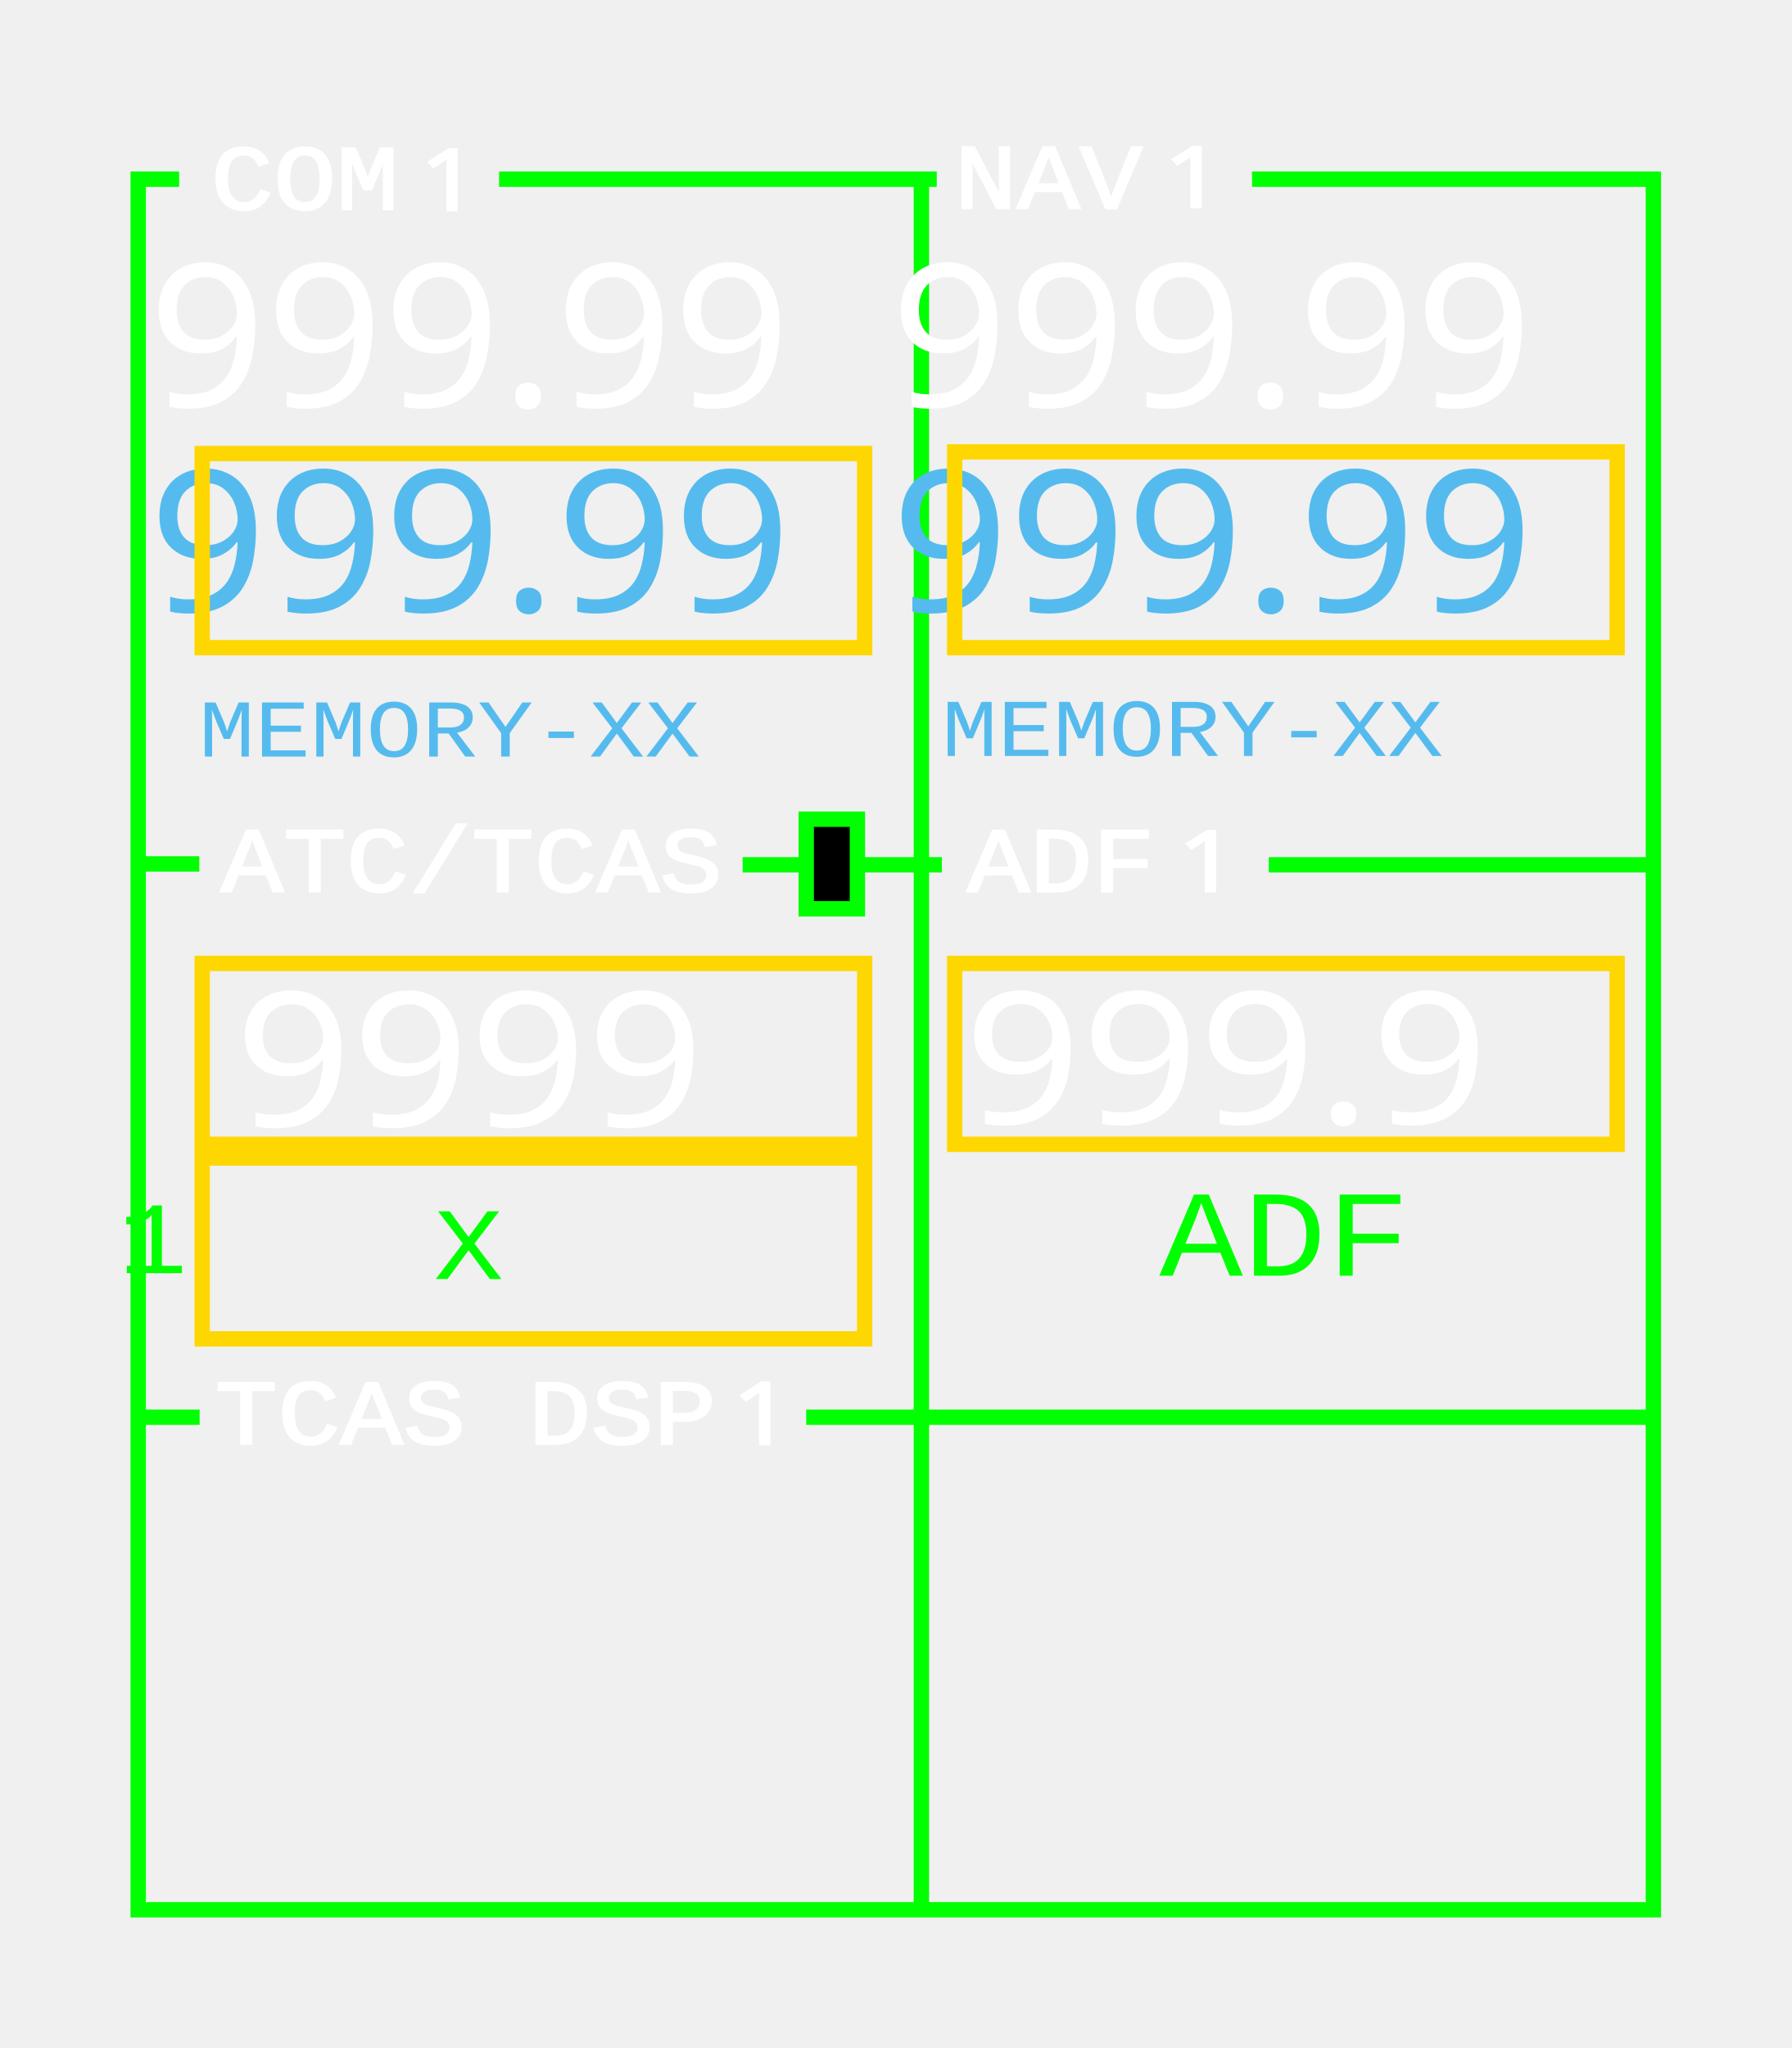
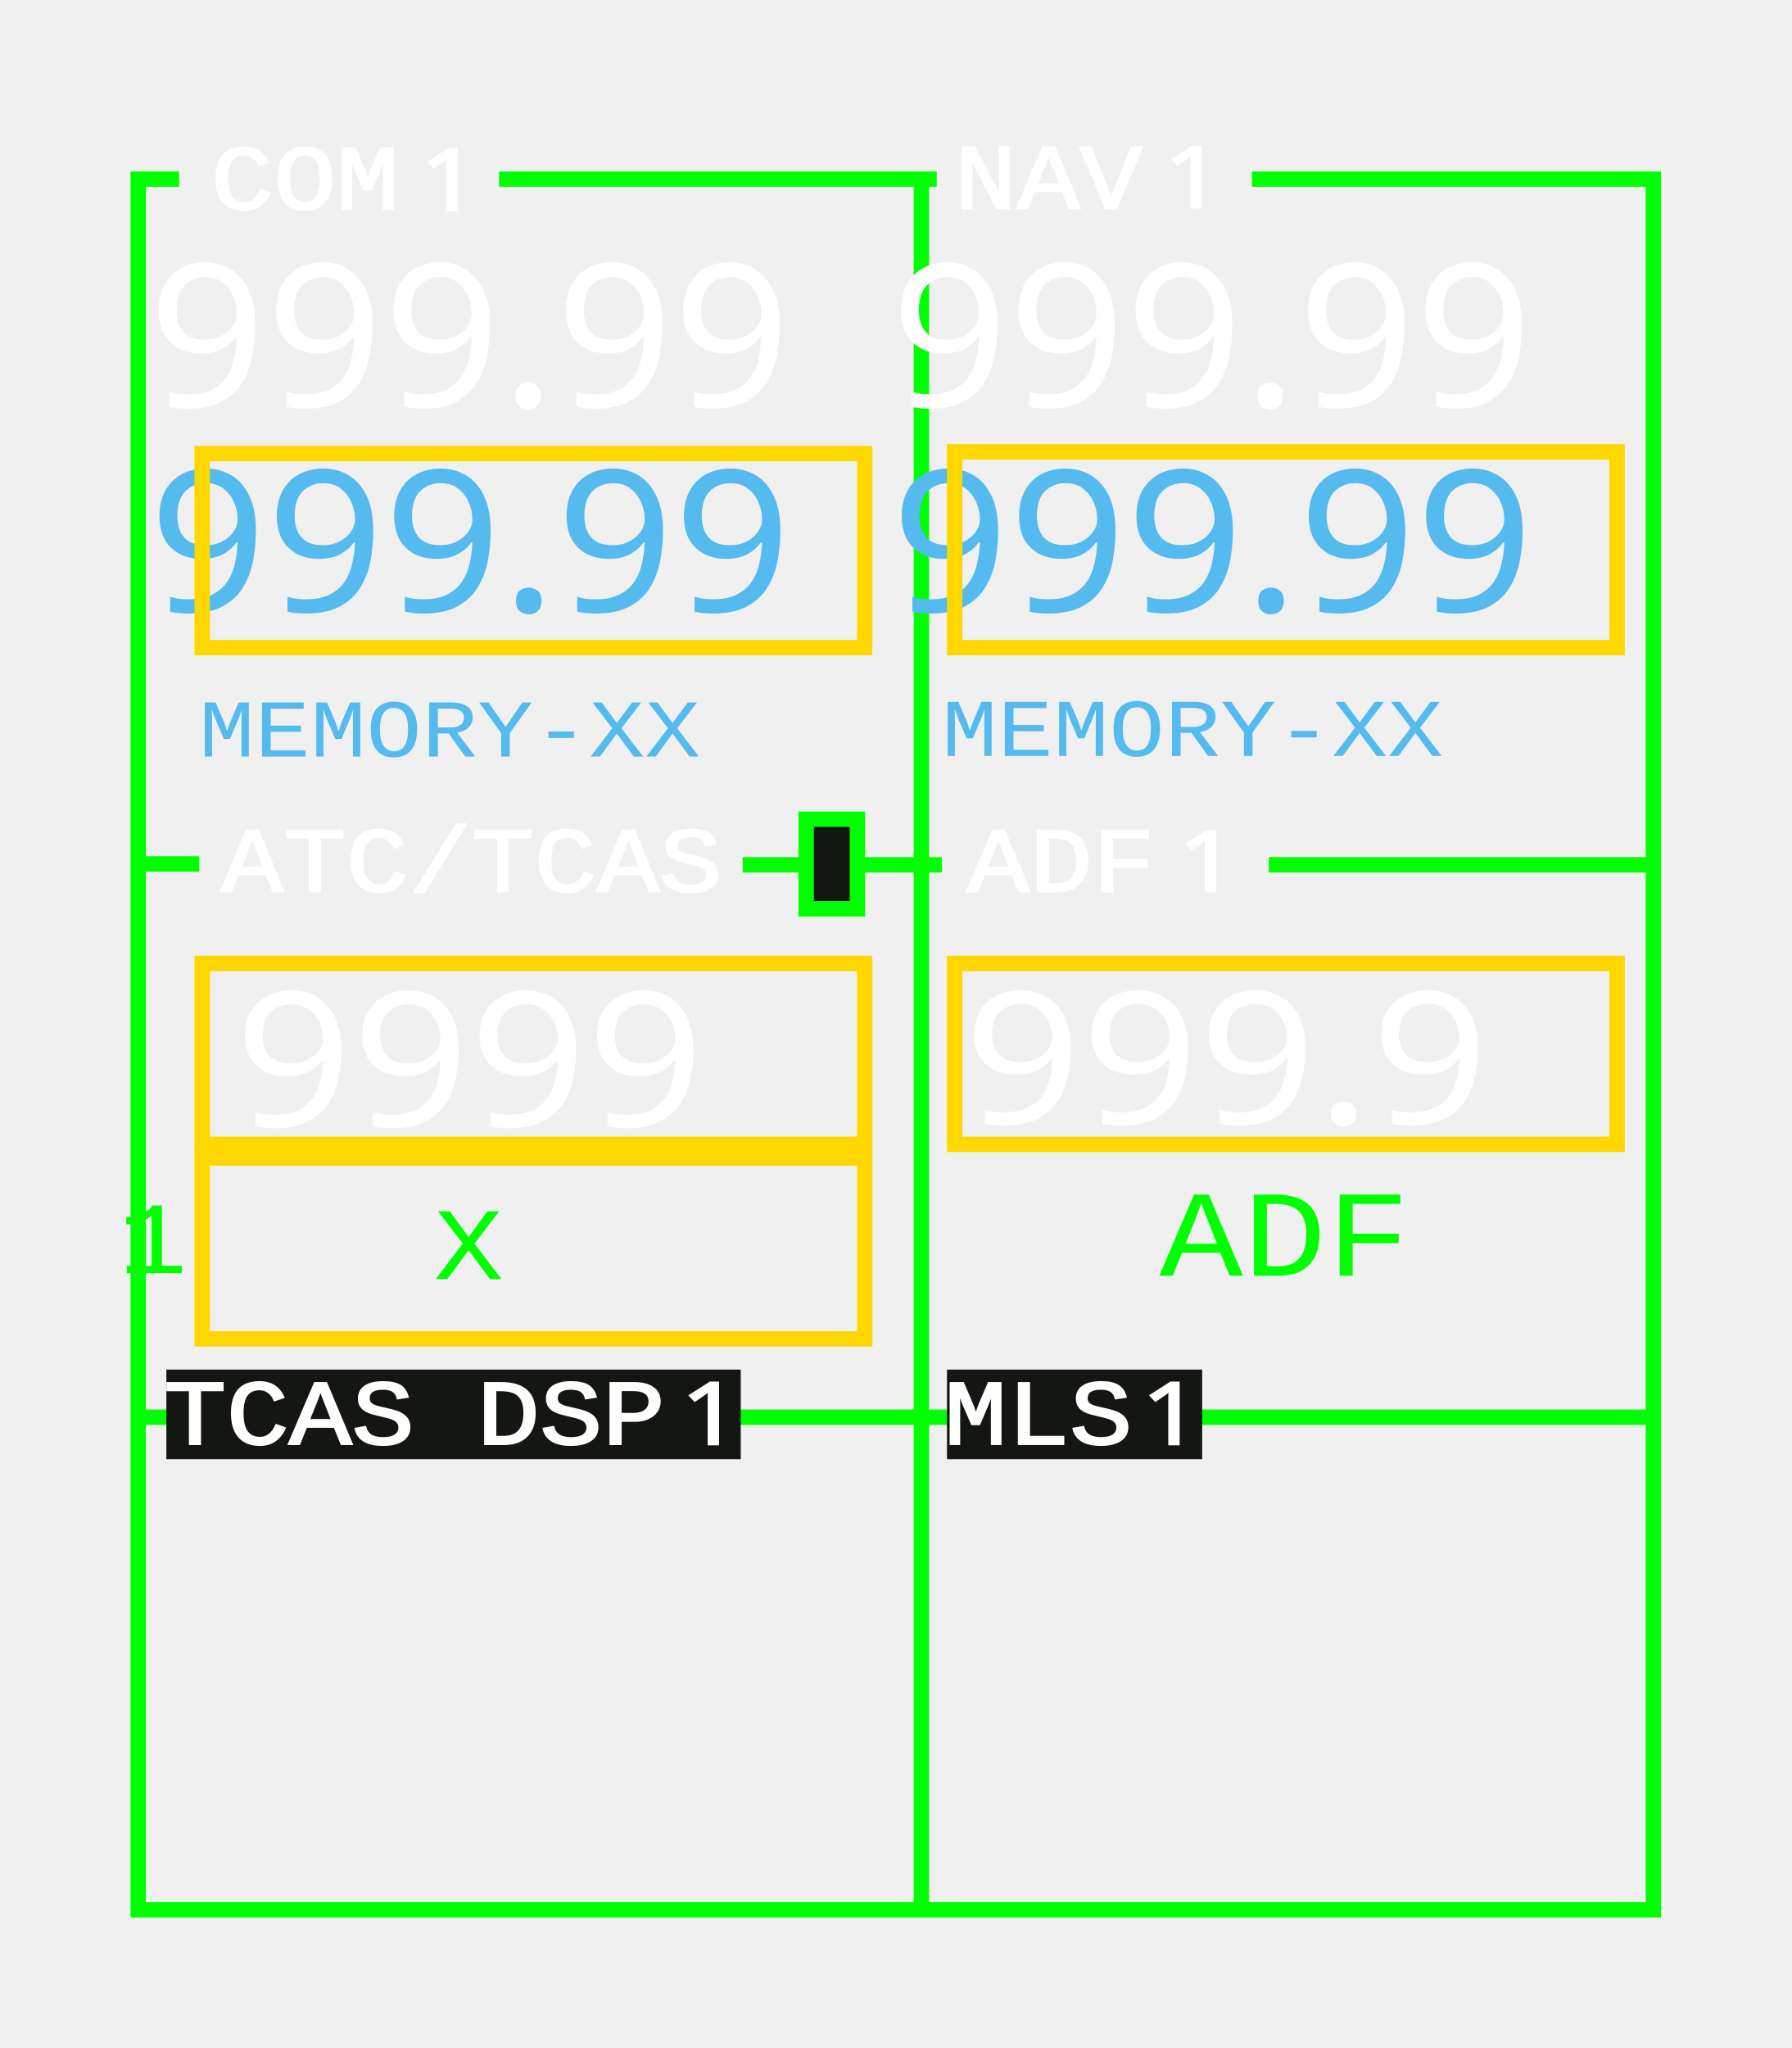
<svg xmlns="http://www.w3.org/2000/svg" width="350" height="400" viewBox="0 0 350 400" id="frequencies" version="1.1">
  <defs id="defsFrequencies" />
+   <path id="path4568" d="m 27,276.802 296,0" style="fill:#00ff00;fill-opacity:1;fill-rule:evenodd;stroke:#00ff00;stroke-width:3;stroke-linecap:butt;stroke-linejoin:miter;stroke-miterlimit:4;stroke-dasharray:none;stroke-opacity:1" />
  <path id="path4542" d="m 145.079,168.909 38.922,0" style="fill:none;fill-opacity:1;fill-rule:evenodd;stroke:#00ff00;stroke-width:3;stroke-linecap:butt;stroke-linejoin:miter;stroke-miterlimit:4;stroke-dasharray:none;stroke-opacity:1" />
  <path id="path4544" d="m 247.868,168.909 75.132,0" style="fill:none;fill-opacity:1;fill-rule:evenodd;stroke:#00ff00;stroke-width:3;stroke-linecap:butt;stroke-linejoin:miter;stroke-miterlimit:4;stroke-dasharray:none;stroke-opacity:1" />
  <path id="path4550" d="m 180,35 0,338" style="fill:none;fill-opacity:1;fill-rule:evenodd;stroke:#00ff00;stroke-width:3;stroke-linecap:butt;stroke-linejoin:miter;stroke-miterlimit:4;stroke-dasharray:none;stroke-opacity:1" />
-   <path id="path4562" d="m 27,276.802 12,4e-5" style="fill:#00ff00;fill-opacity:1;fill-rule:evenodd;stroke:#00ff00;stroke-width:3;stroke-linecap:butt;stroke-linejoin:miter;stroke-miterlimit:4;stroke-dasharray:none;stroke-opacity:1" />
-   <path id="path4568" d="m 157.5,276.802 165.5,0" style="fill:#00ff00;fill-opacity:1;fill-rule:evenodd;stroke:#00ff00;stroke-width:3;stroke-linecap:butt;stroke-linejoin:miter;stroke-miterlimit:4;stroke-dasharray:none;stroke-opacity:1" />
  <path id="path4335" d="m 35,35 -8,0 0,338 296,0 0,-338 -78.409,0" style="fill:none;fill-opacity:1;fill-rule:evenodd;stroke:#00ff00;stroke-width:3;stroke-linecap:butt;stroke-linejoin:miter;stroke-miterlimit:4;stroke-dasharray:none;stroke-opacity:1" />
  <path id="path4272" d="m 30.516,178.538 5.04,0" style="fill:#00ff00;fill-opacity:1;fill-rule:evenodd;stroke:#00ff00;stroke-width:0;stroke-linecap:butt;stroke-linejoin:miter;stroke-miterlimit:4;stroke-dasharray:none;stroke-opacity:1" />
  <path id="path4335-1" d="m 27,168.739 11.936,0" style="fill:#00ff00;fill-opacity:1;fill-rule:evenodd;stroke:#00ff00;stroke-width:3;stroke-linecap:butt;stroke-linejoin:miter;stroke-miterlimit:4;stroke-dasharray:none;stroke-opacity:1" />
  <path id="path4554" d="M 97.5,35 183,35" style="fill:none;fill-opacity:1;fill-rule:evenodd;stroke:#00ff00;stroke-width:3;stroke-linecap:butt;stroke-linejoin:miter;stroke-miterlimit:4;stroke-dasharray:none;stroke-opacity:1" />
  <text transform="scale(1.063158,0.9405942)" id="com" y="43.445" x="38.75" style="font-style:normal;font-variant:normal;font-weight:normal;font-stretch:normal;font-size:19.193px;line-height:125%;font-family:'Liberation Mono';-inkscape-font-specification:'Liberation Mono, Normal';text-align:start;letter-spacing:0px;word-spacing:0px;writing-mode:lr-tb;text-anchor:start;fill:#ffffff;fill-opacity:1;stroke:#ffffff;stroke-width:0.439;stroke-linecap:butt;stroke-linejoin:miter;stroke-miterlimit:4;stroke-dasharray:none;stroke-opacity:1" xml:space="preserve">
    <tspan style="font-style:normal;font-variant:normal;font-weight:normal;font-stretch:normal;font-size:19.193px;line-height:125%;font-family:'Liberation Mono';-inkscape-font-specification:'Liberation Mono, Normal';text-align:start;writing-mode:lr-tb;text-anchor:start;fill:#ffffff;fill-opacity:1;stroke:#ffffff;stroke-width:0.439;stroke-miterlimit:4;stroke-dasharray:none;stroke-opacity:1" y="43.445" x="38.75" id="tspan4404">COM</tspan>
  </text>
  <text transform="scale(1.063158,0.9405942)" id="nav" y="43.233" x="175.392" style="font-style:normal;font-variant:normal;font-weight:normal;font-stretch:normal;font-size:19.193px;line-height:125%;font-family:'Liberation Mono';-inkscape-font-specification:'Liberation Mono, Normal';text-align:start;letter-spacing:0px;word-spacing:0px;writing-mode:lr-tb;text-anchor:start;fill:#ffffff;fill-opacity:1;stroke:#ffffff;stroke-width:0.439px;stroke-linecap:butt;stroke-linejoin:miter;stroke-opacity:1" xml:space="preserve">
    <tspan style="fill:#ffffff;fill-opacity:1;stroke:#ffffff;stroke-width:0.439px;stroke-opacity:1" y="43.233" x="175.392" id="tspan4293">NAV</tspan>
  </text>
  <text transform="scale(1.063158,0.9405942)" id="atc" y="185.111" x="40.569" style="font-style:normal;font-variant:normal;font-weight:normal;font-stretch:normal;font-size:19.193px;line-height:125%;font-family:'Liberation Mono';-inkscape-font-specification:'Liberation Mono, Normal';text-align:start;letter-spacing:0px;word-spacing:0px;writing-mode:lr-tb;text-anchor:start;fill:#ffffff;fill-opacity:1;stroke:#ffffff;stroke-width:0.439px;stroke-linecap:butt;stroke-linejoin:miter;stroke-opacity:1" xml:space="preserve">
    <tspan y="185.111" x="40.569" id="tspan4396" style="stroke-width:0.439px">ATC/TCAS</tspan>
  </text>
  <text transform="scale(1.063158,0.9405942)" id="adf1" y="185.115" x="177.687" style="font-style:normal;font-variant:normal;font-weight:normal;font-stretch:normal;font-size:19.193px;line-height:125%;font-family:'Liberation Mono';-inkscape-font-specification:'Liberation Mono, Normal';text-align:start;letter-spacing:0px;word-spacing:0px;writing-mode:lr-tb;text-anchor:start;fill:#ffffff;fill-opacity:1;stroke:#ffffff;stroke-width:0.439px;stroke-linecap:butt;stroke-linejoin:miter;stroke-opacity:1" xml:space="preserve">
    <tspan y="185.115" x="177.687" id="tspan4341" style="stroke-width:0.439px">ADF</tspan>
  </text>
  <text transform="scale(1.063158,0.9405942)" id="adf2" y="264.901" x="213.032" style="font-style:normal;font-variant:normal;font-weight:normal;font-stretch:normal;font-size:25.591px;line-height:125%;font-family:'Liberation Mono';-inkscape-font-specification:'Liberation Mono, Normal';text-align:start;letter-spacing:0px;word-spacing:0px;writing-mode:lr-tb;text-anchor:start;fill:#00ff00;fill-opacity:1;stroke:none;stroke-width:1px;stroke-linecap:butt;stroke-linejoin:miter;stroke-opacity:1" xml:space="preserve">
    <tspan style="font-style:normal;font-variant:normal;font-weight:normal;font-stretch:normal;font-size:25.591px;line-height:125%;font-family:'Liberation Mono';-inkscape-font-specification:'Liberation Mono, Normal';text-align:start;writing-mode:lr-tb;text-anchor:start;fill:#00ff00;fill-opacity:1;stroke:none;stroke-opacity:1" id="tspan4341-2" x="213.032" y="264.901">ADF</tspan>
  </text>
-   <text transform="scale(1.063158,0.9405942)" id="tcas" y="299.81" x="39.497" style="font-style:normal;font-variant:normal;font-weight:normal;font-stretch:normal;font-size:19.193px;line-height:125%;font-family:'Liberation Mono';-inkscape-font-specification:'Liberation Mono, Normal';text-align:start;letter-spacing:0px;word-spacing:0px;writing-mode:lr-tb;text-anchor:start;fill:#ffffff;fill-opacity:1;stroke:#ffffff;stroke-width:0.439px;stroke-linecap:butt;stroke-linejoin:miter;stroke-opacity:1" xml:space="preserve">
-     <tspan y="299.81" x="39.497" id="tspan4387" style="stroke-width:0.439px">TCAS DSP</tspan>
-   </text>
  <text transform="scale(1.100645,0.9085578)" id="comNum" y="45.253" x="74.474" style="font-style:normal;font-variant:normal;font-weight:normal;font-stretch:normal;font-size:18.44px;line-height:125%;font-family:sans-serif;-inkscape-font-specification:'sans-serif, Normal';text-align:start;letter-spacing:0px;word-spacing:0px;writing-mode:lr-tb;text-anchor:start;fill:#ffffff;fill-opacity:1;stroke:#ffffff;stroke-width:0.425;stroke-linecap:butt;stroke-linejoin:miter;stroke-miterlimit:4;stroke-dasharray:none;stroke-opacity:1" xml:space="preserve">
    <tspan style="font-style:normal;font-variant:normal;font-weight:normal;font-stretch:normal;font-size:18.44px;line-height:125%;font-family:sans-serif;-inkscape-font-specification:'sans-serif, Normal';text-align:start;writing-mode:lr-tb;text-anchor:start;stroke-width:0.425" y="45.253" x="74.474" id="tspan4416">1</tspan>
  </text>
  <text transform="scale(1.110625,0.9003937)" id="navNum" y="44.993" x="204.628" style="font-style:normal;font-variant:normal;font-weight:normal;font-stretch:normal;font-size:18.44px;line-height:125%;font-family:sans-serif;-inkscape-font-specification:'sans-serif, Normal';text-align:start;letter-spacing:0px;word-spacing:0px;writing-mode:lr-tb;text-anchor:start;fill:#ffffff;fill-opacity:1;stroke:#ffffff;stroke-width:0.422;stroke-linecap:butt;stroke-linejoin:miter;stroke-miterlimit:4;stroke-dasharray:none;stroke-opacity:1" xml:space="preserve">
    <tspan style="font-style:normal;font-variant:normal;font-weight:normal;font-stretch:normal;font-size:18.44px;line-height:125%;font-family:sans-serif;-inkscape-font-specification:'sans-serif, Normal';text-align:start;writing-mode:lr-tb;text-anchor:start;stroke-width:0.422" y="44.993" x="204.628" id="tspan4416-4">1</tspan>
  </text>
  <text transform="scale(1.12087,0.8921644)" id="adfNum" y="195.17" x="205.177" style="font-style:normal;font-variant:normal;font-weight:normal;font-stretch:normal;font-size:18.589px;line-height:125%;font-family:sans-serif;-inkscape-font-specification:'sans-serif, Normal';text-align:start;letter-spacing:0px;word-spacing:0px;writing-mode:lr-tb;text-anchor:start;fill:#ffffff;fill-opacity:1;stroke:#ffffff;stroke-width:0.418;stroke-linecap:butt;stroke-linejoin:miter;stroke-miterlimit:4;stroke-dasharray:none;stroke-opacity:1" xml:space="preserve">
    <tspan style="font-style:normal;font-variant:normal;font-weight:normal;font-stretch:normal;font-size:18.589px;line-height:125%;font-family:sans-serif;-inkscape-font-specification:'sans-serif, Normal';text-align:start;writing-mode:lr-tb;text-anchor:start;stroke-width:0.418" y="195.17" x="205.177" id="tspan4416-4-6">1</tspan>
  </text>
-   <text transform="scale(1.100645,0.9085578)" id="tcasNum" y="310.457" x="129.917" style="font-style:normal;font-variant:normal;font-weight:normal;font-stretch:normal;font-size:18.589px;line-height:125%;font-family:sans-serif;-inkscape-font-specification:'sans-serif, Normal';text-align:start;letter-spacing:0px;word-spacing:0px;writing-mode:lr-tb;text-anchor:start;fill:#ffffff;fill-opacity:1;stroke:#ffffff;stroke-width:0.425;stroke-linecap:butt;stroke-linejoin:miter;stroke-miterlimit:4;stroke-dasharray:none;stroke-opacity:1" xml:space="preserve">
-     <tspan style="font-style:normal;font-variant:normal;font-weight:normal;font-stretch:normal;font-size:18.589px;line-height:125%;font-family:sans-serif;-inkscape-font-specification:'sans-serif, Normal';text-align:start;writing-mode:lr-tb;text-anchor:start;stroke-width:0.425" y="310.457" x="129.917" id="tspan4416-4-6-3">1</tspan>
-   </text>
+   <g id="tcasDsp" transform="translate(-10.01638,0.02661)">
+     <path id="tcasBg" d="m 42.516,267.473 112.212,0 0,17.5 -112.212,0 z" style="opacity:1;fill:#141711;fill-opacity:1;fill-rule:nonzero;stroke:none;stroke-width:3;stroke-linecap:square;stroke-linejoin:miter;stroke-miterlimit:4;stroke-dasharray:none;stroke-dashoffset:0;stroke-opacity:1" />
+     <text xml:space="preserve" style="font-style:normal;font-variant:normal;font-weight:normal;font-stretch:normal;font-size:19.193px;line-height:125%;font-family:'Liberation Mono';-inkscape-font-specification:'Liberation Mono, Normal';text-align:start;letter-spacing:0px;word-spacing:0px;writing-mode:lr-tb;text-anchor:start;fill:#ffffff;fill-opacity:1;stroke:#ffffff;stroke-width:0.439px;stroke-linecap:butt;stroke-linejoin:miter;stroke-opacity:1" x="39.497" y="299.81" id="tcas" transform="scale(1.063158,0.9405942)">
+       <tspan style="stroke-width:0.439px" id="tspan4387" x="39.497" y="299.81">TCAS DSP</tspan>
+     </text>
+     <text xml:space="preserve" style="font-style:normal;font-variant:normal;font-weight:normal;font-stretch:normal;font-size:18.589px;line-height:125%;font-family:sans-serif;-inkscape-font-specification:'sans-serif, Normal';text-align:start;letter-spacing:0px;word-spacing:0px;writing-mode:lr-tb;text-anchor:start;fill:#ffffff;fill-opacity:1;stroke:#ffffff;stroke-width:0.425;stroke-linecap:butt;stroke-linejoin:miter;stroke-miterlimit:4;stroke-dasharray:none;stroke-opacity:1" x="129.917" y="310.457" id="tcasNum" transform="scale(1.100645,0.9085578)">
+       <tspan id="tspan4416-4-6-3" x="129.917" y="310.457" style="font-style:normal;font-variant:normal;font-weight:normal;font-stretch:normal;font-size:18.589px;line-height:125%;font-family:sans-serif;-inkscape-font-specification:'sans-serif, Normal';text-align:start;writing-mode:lr-tb;text-anchor:start;stroke-width:0.425">1</tspan>
+     </text>
+   </g>
  <text transform="scale(1.063158,0.9405942)" id="memCom" y="157.1" x="97.998" style="font-style:normal;font-variant:normal;font-weight:normal;font-stretch:normal;font-size:17.061px;line-height:125%;font-family:'Liberation Mono';-inkscape-font-specification:'Liberation Mono, Normal';text-align:center;letter-spacing:0px;word-spacing:0px;writing-mode:lr-tb;text-anchor:middle;fill:#55bbee;fill-opacity:1;stroke:none;stroke-width:1px;stroke-linecap:butt;stroke-linejoin:miter;stroke-opacity:1;" xml:space="preserve">
    <tspan y="157.1" x="97.998" id="tspan4306">MEMORY-XX</tspan>
  </text>
  <text transform="scale(1.063158,0.9405942)" id="memNav" y="156.977" x="234.488" style="font-style:normal;font-variant:normal;font-weight:normal;font-stretch:normal;font-size:17.061px;line-height:125%;font-family:'Liberation Mono';-inkscape-font-specification:'Liberation Mono, Normal';text-align:center;letter-spacing:0px;word-spacing:0px;writing-mode:lr-tb;text-anchor:middle;fill:#55bbee;fill-opacity:1;stroke:none;stroke-width:1px;stroke-linecap:butt;stroke-linejoin:miter;stroke-opacity:1;" xml:space="preserve">
    <tspan y="156.977" x="234.488" id="tspan4308">MEMORY-XX</tspan>
  </text>
  <text transform="scale(1.014051,0.986144)" id="comFreq" y="80.564" x="103.777" style="font-style:normal;font-variant:normal;font-weight:bold;font-stretch:normal;font-size:34.221px;line-height:125%;font-family:sans-serif;-inkscape-font-specification:'sans-serif, Bold';text-align:center;letter-spacing:0px;word-spacing:0px;writing-mode:lr-tb;text-anchor:middle;fill:#ffffff;fill-opacity:1;stroke:none;stroke-width:1px;stroke-linecap:butt;stroke-linejoin:miter;stroke-opacity:1" xml:space="preserve">
    <tspan style="font-style:normal;font-variant:normal;font-weight:normal;font-stretch:normal;font-size:39.528px;font-family:sans-serif;-inkscape-font-specification:sans-serif" y="80.564" x="103.777" id="tspan4307">999.99</tspan>
  </text>
  <text transform="scale(1.014051,0.9861441)" id="navFreq" y="80.564" x="246.768" style="font-style:normal;font-variant:normal;font-weight:bold;font-stretch:normal;font-size:34.221px;line-height:125%;font-family:sans-serif;-inkscape-font-specification:'sans-serif, Bold';text-align:center;letter-spacing:0px;word-spacing:0px;writing-mode:lr-tb;text-anchor:middle;fill:#ffffff;fill-opacity:1;stroke:none;stroke-width:1px;stroke-linecap:butt;stroke-linejoin:miter;stroke-opacity:1" xml:space="preserve">
    <tspan style="font-style:normal;font-variant:normal;font-weight:normal;font-stretch:normal;font-size:39.528px;font-family:sans-serif;-inkscape-font-specification:sans-serif" y="80.564" x="246.768" id="tspan4288-0">999.99</tspan>
  </text>
  <text transform="scale(1.019176,0.9811847)" id="navStby" y="121.744" x="245.527" style="font-style:normal;font-variant:normal;font-weight:bold;font-stretch:normal;font-size:33.707px;line-height:125%;font-family:sans-serif;-inkscape-font-specification:'sans-serif, Bold';text-align:center;letter-spacing:0px;word-spacing:0px;writing-mode:lr-tb;text-anchor:middle;fill:#55bbee;fill-opacity:1;stroke:none;stroke-width:1px;stroke-linecap:butt;stroke-linejoin:miter;stroke-opacity:1;" xml:space="preserve">
    <tspan style="font-style:normal;font-variant:normal;font-weight:normal;font-stretch:normal;font-size:39.329px;font-family:sans-serif;-inkscape-font-specification:sans-serif;fill:#55bbee;fill-opacity:1;" y="121.744" x="245.527" id="tspan4288-0-3">999.99</tspan>
  </text>
  <text transform="scale(1.019176,0.9811847)" id="comStby" y="121.744" x="103.255" style="font-style:normal;font-variant:normal;font-weight:bold;font-stretch:normal;font-size:33.707px;line-height:125%;font-family:sans-serif;-inkscape-font-specification:'sans-serif, Bold';text-align:center;letter-spacing:0px;word-spacing:0px;writing-mode:lr-tb;text-anchor:middle;fill:#55bbee;fill-opacity:1;stroke:none;stroke-width:1px;stroke-linecap:butt;stroke-linejoin:miter;stroke-opacity:1;" xml:space="preserve">
    <tspan style="font-style:normal;font-variant:normal;font-weight:normal;font-stretch:normal;font-size:39.329px;font-family:sans-serif;-inkscape-font-specification:sans-serif;fill:#55bbee;fill-opacity:1;" y="121.744" x="103.255" id="tspan4288-0-3-0">999.99</tspan>
  </text>
  <text transform="scale(1.045582,0.9564049)" id="trspCode" y="230.028" x="99.147" style="font-style:normal;font-variant:normal;font-weight:bold;font-stretch:normal;font-size:29.364px;line-height:125%;font-family:sans-serif;-inkscape-font-specification:'sans-serif, Bold';text-align:center;letter-spacing:0px;word-spacing:0px;writing-mode:lr-tb;text-anchor:middle;fill:#ffffff;fill-opacity:1;stroke:none;stroke-width:1px;stroke-linecap:butt;stroke-linejoin:miter;stroke-opacity:1" xml:space="preserve">
    <tspan style="font-style:normal;font-variant:normal;font-weight:normal;font-stretch:normal;font-size:38.336px;font-family:sans-serif;-inkscape-font-specification:sans-serif" y="230.028" x="99.147" id="tspan4430">9999</tspan>
  </text>
  <text transform="scale(1.063158,0.9405942)" id="trspMode" y="265.579" x="105.306" style="font-style:normal;font-variant:normal;font-weight:normal;font-stretch:normal;font-size:21.326px;line-height:125%;font-family:'Liberation Mono';-inkscape-font-specification:'Liberation Mono, Normal';text-align:center;letter-spacing:0px;word-spacing:0px;writing-mode:lr-tb;text-anchor:middle;fill:#00ff00;fill-opacity:1;stroke:none;stroke-width:1px;stroke-linecap:butt;stroke-linejoin:miter;stroke-opacity:1" xml:space="preserve">
    <tspan y="265.579" x="105.306" id="tspan4450">X</tspan>
  </text>
  <text transform="scale(1.055254,0.9476389)" id="adfFreq" y="231.618" x="238.141" style="font-style:normal;font-variant:normal;font-weight:bold;font-stretch:normal;font-size:28.564px;line-height:125%;font-family:sans-serif;-inkscape-font-specification:'sans-serif, Bold';text-align:center;letter-spacing:0px;word-spacing:0px;writing-mode:lr-tb;text-anchor:middle;fill:#ffffff;fill-opacity:1;stroke:none;stroke-width:1px;stroke-linecap:butt;stroke-linejoin:miter;stroke-opacity:1" xml:space="preserve">
    <tspan style="font-style:normal;font-variant:normal;font-weight:normal;font-stretch:normal;font-size:37.985px;font-family:sans-serif;-inkscape-font-specification:sans-serif" y="231.618" x="238.141" id="tspan4480">999.9</tspan>
  </text>
  <text transform="scale(1.063158,0.9405942)" id="trspNum" y="264.37" x="47.255" style="font-style:normal;font-variant:normal;font-weight:normal;font-stretch:normal;font-size:21.326px;line-height:125%;font-family:'Liberation Mono';-inkscape-font-specification:'Liberation Mono, Normal';text-align:center;letter-spacing:0px;word-spacing:0px;writing-mode:lr-tb;text-anchor:middle;fill:#00ff00;fill-opacity:1;stroke:none;stroke-width:1px;stroke-linecap:butt;stroke-linejoin:miter;stroke-opacity:1" xml:space="preserve">
    <tspan y="264.37" x="47.255" id="tspan4322">1</tspan>
  </text>
  <path id="comStbyRect" d="m 39.5,88.584 129.415,0 0,37.916 -129.415,0 z" style="opacity:1;fill:none;fill-opacity:1;fill-rule:nonzero;stroke:#ffd700;stroke-width:3;stroke-linecap:butt;stroke-linejoin:miter;stroke-miterlimit:4;stroke-dasharray:none;stroke-dashoffset:0;stroke-opacity:1" />
  <path id="navStbyRect" d="m 186.5,88.253 129.415,0 0,38.247 -129.415,0 z" style="opacity:1;fill:none;fill-opacity:1;fill-rule:nonzero;stroke:#ffd700;stroke-width:3;stroke-linecap:butt;stroke-linejoin:miter;stroke-miterlimit:4;stroke-dasharray:none;stroke-dashoffset:0;stroke-opacity:1" />
  <rect y="188.173" x="39.5" height="35.327" width="129.415" id="trspCodeRect" style="opacity:1;fill:none;fill-opacity:1;fill-rule:nonzero;stroke:#ffd700;stroke-width:3;stroke-linecap:butt;stroke-linejoin:miter;stroke-miterlimit:4;stroke-dasharray:none;stroke-dashoffset:0;stroke-opacity:1" />
  <rect y="226.173" x="39.5" height="35.327" width="129.415" id="trspModeRect" style="opacity:1;fill:none;fill-opacity:1;fill-rule:nonzero;stroke:#ffd700;stroke-width:3;stroke-linecap:butt;stroke-linejoin:miter;stroke-miterlimit:4;stroke-dasharray:none;stroke-dashoffset:0;stroke-opacity:1" />
  <rect y="188.173" x="186.5" height="35.327" width="129.415" id="adfRect" style="opacity:1;fill:none;fill-opacity:1;fill-rule:nonzero;stroke:#ffd700;stroke-width:3;stroke-linecap:butt;stroke-linejoin:miter;stroke-miterlimit:4;stroke-dasharray:none;stroke-dashoffset:0;stroke-opacity:1" />
-   <path style="opacity:1;fill:#000000;fill-opacity:1;fill-rule:nonzero;stroke:#00ff00;stroke-width:3;stroke-linecap:square;stroke-linejoin:miter;stroke-miterlimit:4;stroke-dasharray:none;stroke-dashoffset:0;stroke-opacity:1" d="m 157.5,160 10,0 0,17.5 -10,0 z" id="rect4186" />
+   <path style="opacity:1;fill:#141711;fill-opacity:1;fill-rule:nonzero;stroke:#00ff00;stroke-width:3;stroke-linecap:square;stroke-linejoin:miter;stroke-miterlimit:4;stroke-dasharray:none;stroke-dashoffset:0;stroke-opacity:1" d="m 157.5,160 10,0 0,17.5 -10,0 z" id="rect4186" />
+   <g id="mlsDsp">
+     <path id="mlsBg" d="m 185,267.5 49.852,0 0,17.5 L 185,285 Z" style="opacity:1;fill:#141711;fill-opacity:1;fill-rule:nonzero;stroke:none;stroke-width:3;stroke-linecap:square;stroke-linejoin:miter;stroke-miterlimit:4;stroke-dasharray:none;stroke-dashoffset:0;stroke-opacity:1" />
+     <text xml:space="preserve" style="font-style:normal;font-variant:normal;font-weight:normal;font-stretch:normal;font-size:19.193px;line-height:125%;font-family:'Liberation Mono';-inkscape-font-specification:'Liberation Mono, Normal';text-align:start;letter-spacing:0px;word-spacing:0px;writing-mode:lr-tb;text-anchor:start;fill:#ffffff;fill-opacity:1;stroke:#ffffff;stroke-width:0.439px;stroke-linecap:butt;stroke-linejoin:miter;stroke-opacity:1" x="173.516" y="299.838" id="mls" transform="scale(1.063158,0.9405942)">
+       <tspan style="stroke-width:0.439px" id="tspan4387-3" x="173.516" y="299.838">MLS</tspan>
+     </text>
+     <text xml:space="preserve" style="font-style:normal;font-variant:normal;font-weight:normal;font-stretch:normal;font-size:18.589px;line-height:125%;font-family:sans-serif;-inkscape-font-specification:'sans-serif, Normal';text-align:start;letter-spacing:0px;word-spacing:0px;writing-mode:lr-tb;text-anchor:start;fill:#ffffff;fill-opacity:1;stroke:#ffffff;stroke-width:0.425;stroke-linecap:butt;stroke-linejoin:miter;stroke-miterlimit:4;stroke-dasharray:none;stroke-opacity:1" x="202.576" y="310.486" id="mlsNum" transform="scale(1.100645,0.9085578)">
+       <tspan id="tspan4416-4-6-3-6" x="202.576" y="310.486" style="font-style:normal;font-variant:normal;font-weight:normal;font-stretch:normal;font-size:18.589px;line-height:125%;font-family:sans-serif;-inkscape-font-specification:'sans-serif, Normal';text-align:start;writing-mode:lr-tb;text-anchor:start;stroke-width:0.425">1</tspan>
+     </text>
+   </g>
</svg>
